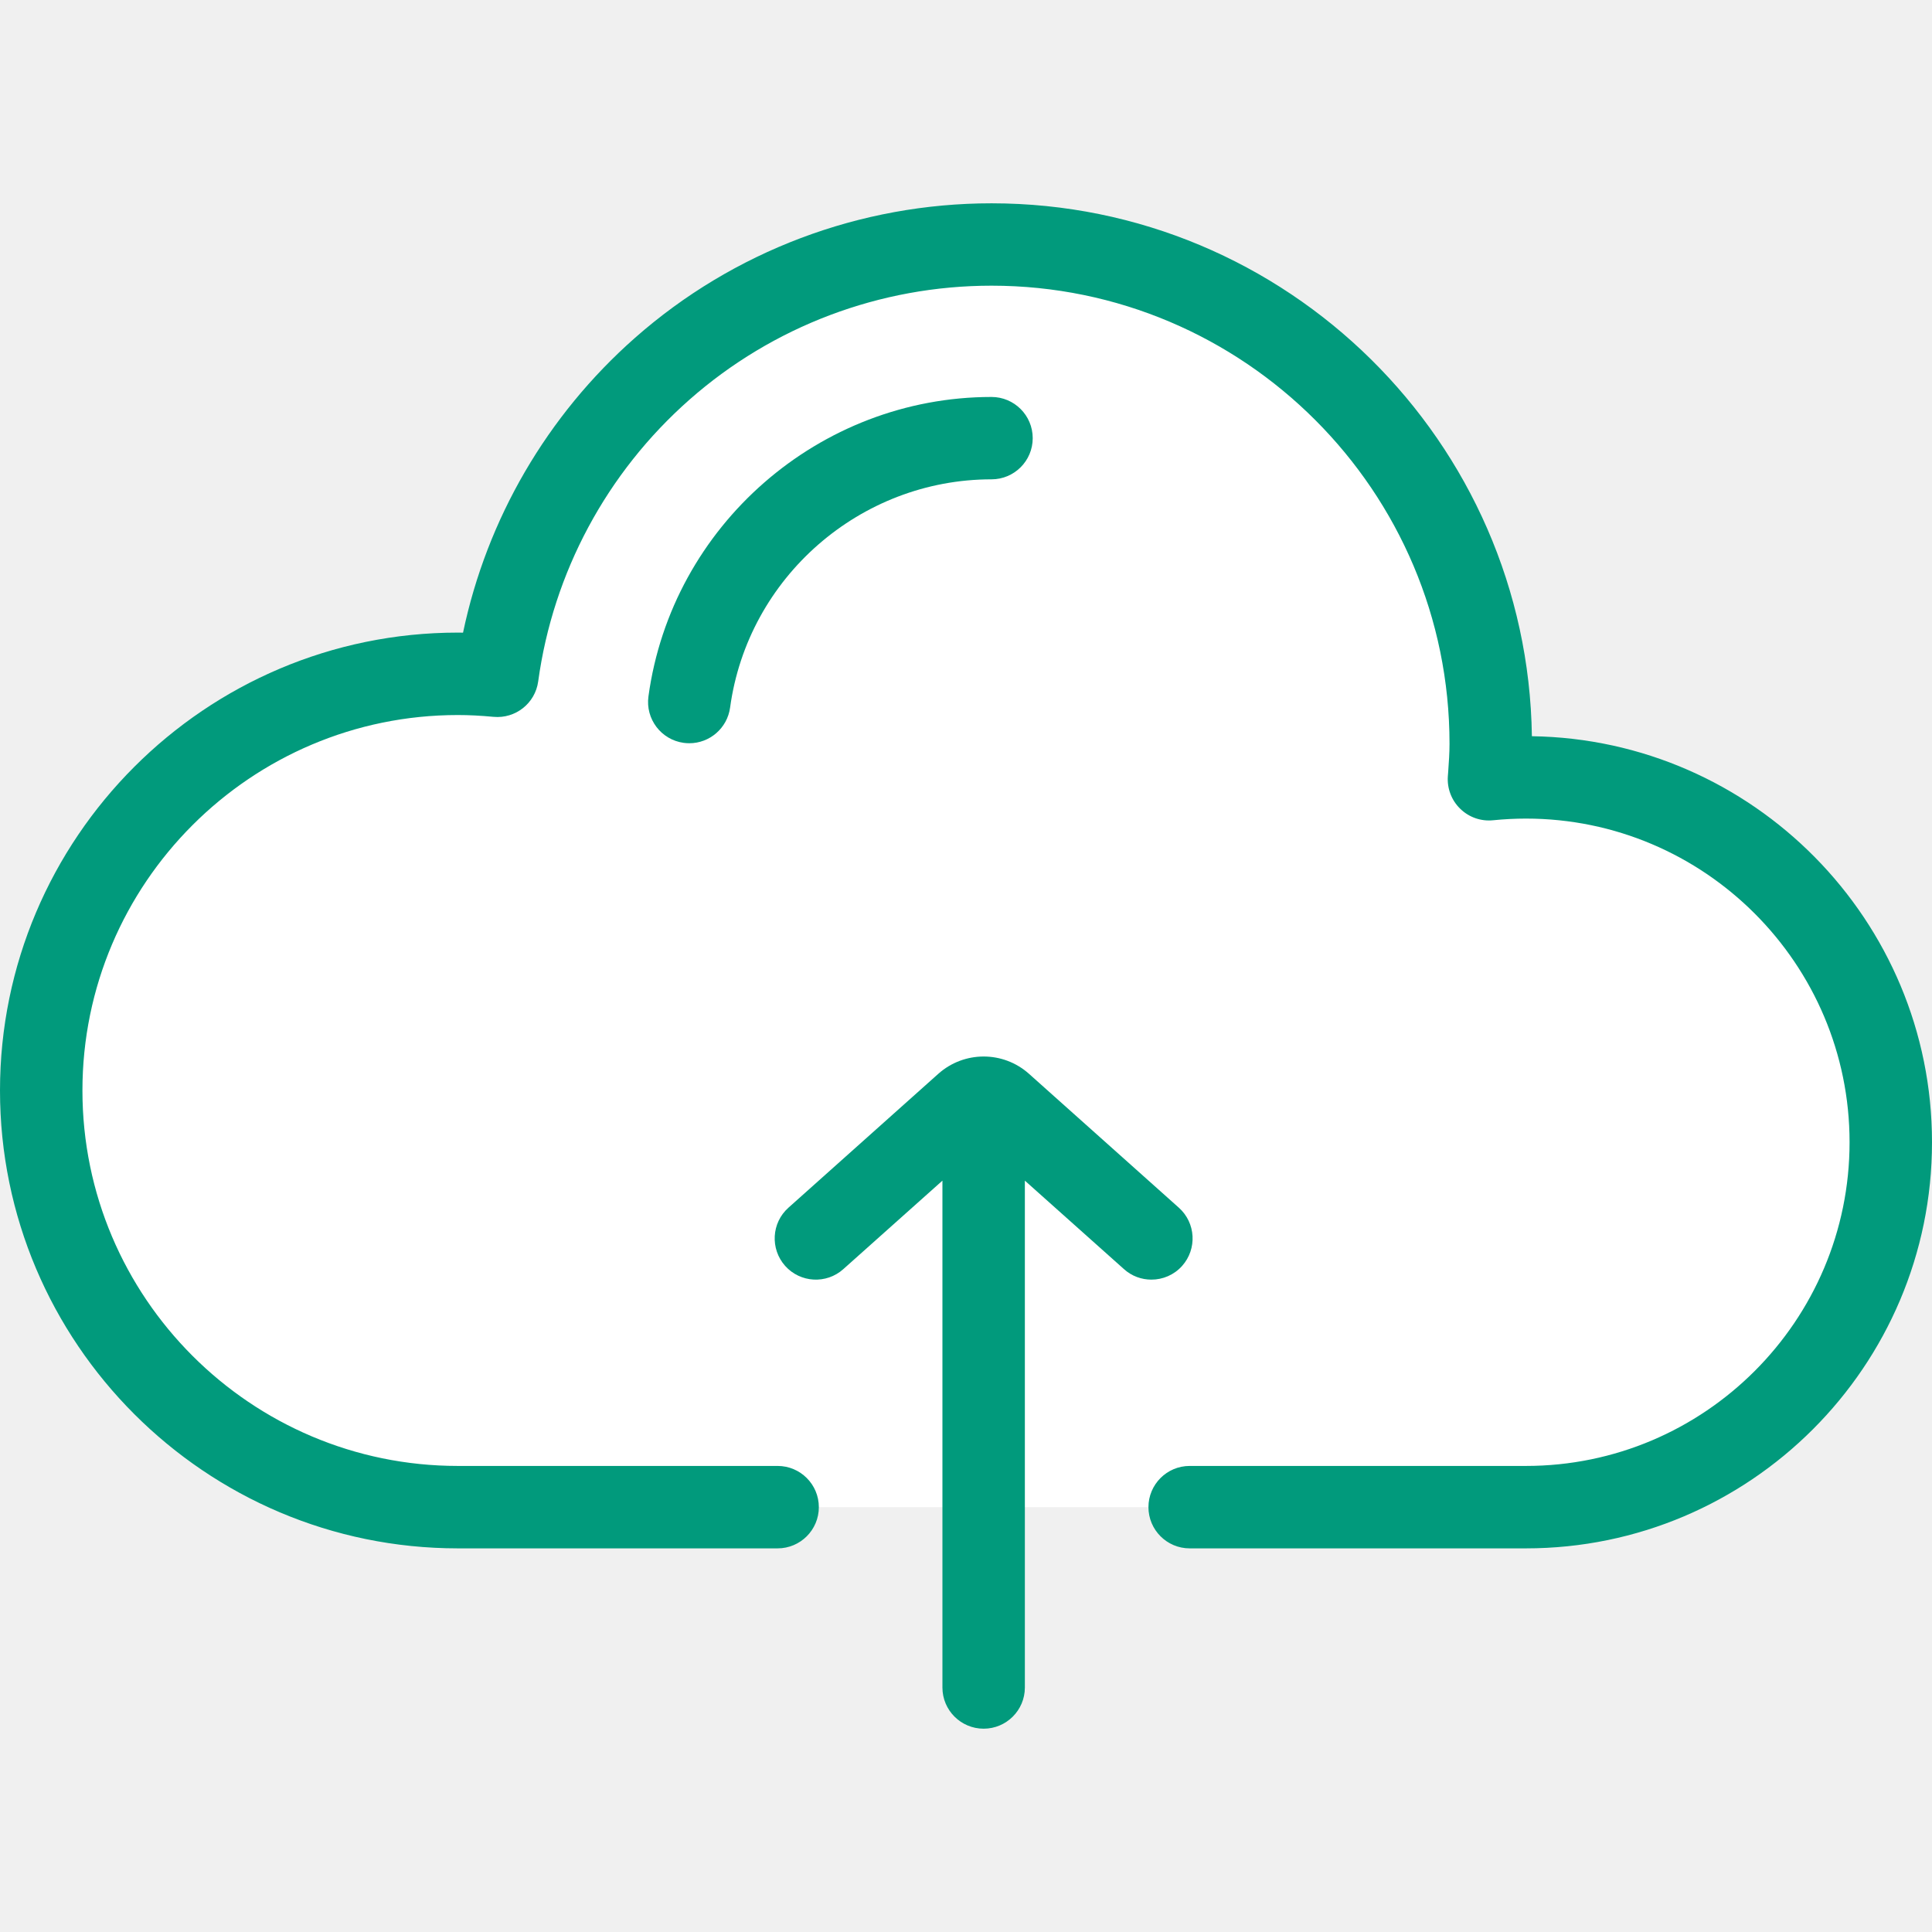
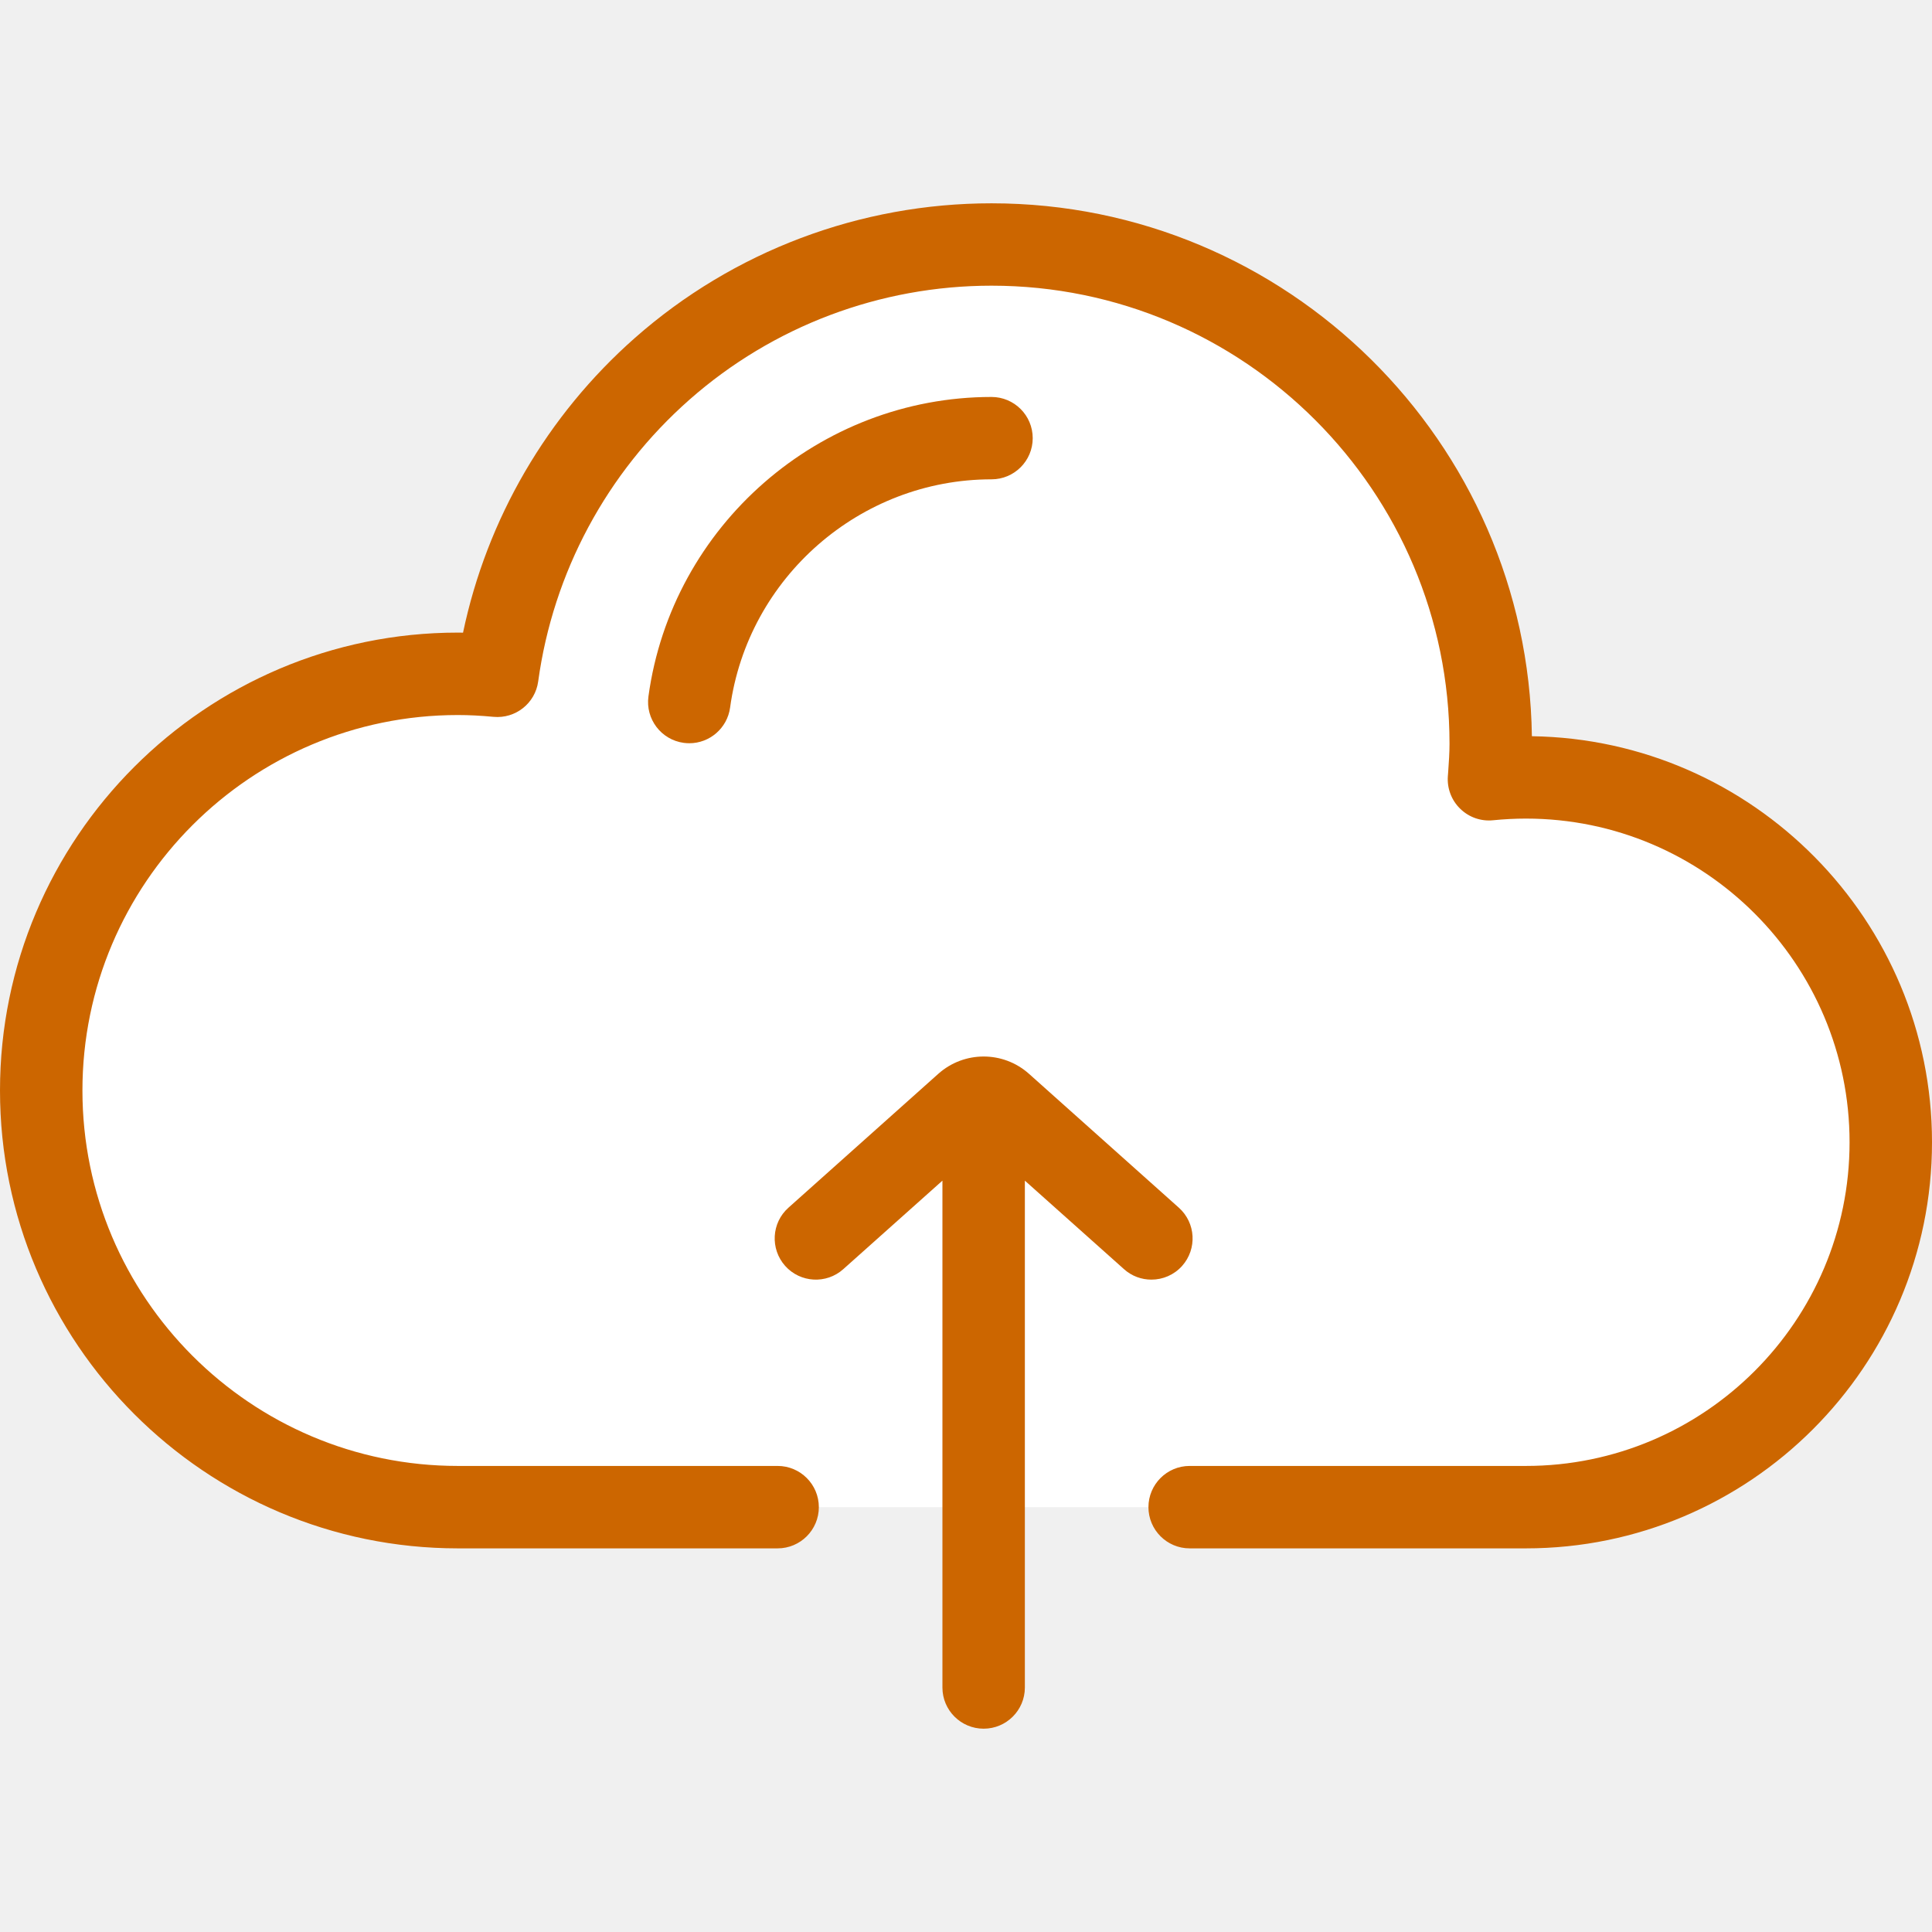
<svg xmlns="http://www.w3.org/2000/svg" width="30" height="30" viewBox="0 0 30 30" fill="none">
  <path d="M20.829 23.403H23.694C26.823 23.403 29.36 20.866 29.36 17.737C29.36 14.608 26.823 12.071 23.694 12.071C23.5 12.071 23.309 12.081 23.12 12.1C23.133 11.917 23.148 11.735 23.148 11.549C23.148 7.267 19.677 3.796 15.396 3.796C11.473 3.796 8.239 6.713 7.723 10.494C7.521 10.475 7.317 10.463 7.11 10.463C3.536 10.463 0.64 13.36 0.64 16.933C0.64 20.506 3.536 23.403 7.11 23.403H9.719" fill="#fff" />
-   <path d="M23.787 11.432C23.724 6.859 19.984 3.157 15.396 3.157C13.355 3.157 11.388 3.899 9.859 5.247C8.494 6.451 7.56 8.059 7.19 9.824C7.163 9.824 7.136 9.823 7.11 9.823C3.189 9.823 0 13.013 0 16.933C0 20.853 3.189 24.043 7.11 24.043H12.075C12.428 24.043 12.715 23.756 12.715 23.403C12.715 23.05 12.428 22.763 12.075 22.763H7.11C3.895 22.763 1.28 20.148 1.28 16.933C1.28 13.718 3.895 11.103 7.11 11.103C7.281 11.103 7.462 11.112 7.663 11.131C8.004 11.163 8.311 10.921 8.357 10.581C8.588 8.892 9.421 7.339 10.705 6.207C12 5.065 13.666 4.436 15.396 4.436C19.318 4.436 22.508 7.627 22.508 11.549C22.508 11.69 22.498 11.836 22.487 11.99L22.482 12.055C22.469 12.243 22.539 12.428 22.675 12.559C22.81 12.691 22.996 12.756 23.184 12.737C23.354 12.72 23.526 12.711 23.694 12.711C26.466 12.711 28.72 14.966 28.72 17.737C28.72 20.509 26.466 22.763 23.694 22.763H18.473C18.12 22.763 17.833 23.05 17.833 23.403C17.833 23.756 18.12 24.043 18.473 24.043H23.694C27.171 24.043 30 21.214 30 17.737C30 14.291 27.221 11.482 23.787 11.432Z" fill="#019A7C" />
-   <path d="M15.396 7.443C15.749 7.443 16.036 7.157 16.036 6.804C16.036 6.45 15.749 6.164 15.396 6.164C12.721 6.164 10.431 8.163 10.069 10.814C10.021 11.164 10.266 11.487 10.616 11.535C10.646 11.539 10.675 11.541 10.704 11.541C11.019 11.541 11.293 11.308 11.337 10.987C11.612 8.967 13.357 7.443 15.396 7.443Z" fill="#019A7C" />
-   <path d="M17.879 19.87C18.055 19.87 18.23 19.798 18.356 19.657C18.591 19.393 18.569 18.989 18.305 18.753L15.978 16.674C15.577 16.316 14.972 16.316 14.57 16.674L12.243 18.753C11.979 18.988 11.957 19.393 12.192 19.657C12.427 19.92 12.832 19.943 13.095 19.707L14.634 18.333V26.204C14.634 26.557 14.921 26.843 15.274 26.843C15.627 26.843 15.914 26.557 15.914 26.204V18.333L17.453 19.707C17.575 19.817 17.727 19.87 17.879 19.87Z" fill="#019A7C" />
+   <path d="M23.787 11.432C23.724 6.859 19.984 3.157 15.396 3.157C13.355 3.157 11.388 3.899 9.859 5.247C8.494 6.451 7.56 8.059 7.19 9.824C7.163 9.824 7.136 9.823 7.11 9.823C3.189 9.823 0 13.013 0 16.933C0 20.853 3.189 24.043 7.11 24.043H12.075C12.428 24.043 12.715 23.756 12.715 23.403C12.715 23.05 12.428 22.763 12.075 22.763H7.11C3.895 22.763 1.28 20.148 1.28 16.933C1.28 13.718 3.895 11.103 7.11 11.103C7.281 11.103 7.462 11.112 7.663 11.131C8.004 11.163 8.311 10.921 8.357 10.581C8.588 8.892 9.421 7.339 10.705 6.207C12 5.065 13.666 4.436 15.396 4.436C19.318 4.436 22.508 7.627 22.508 11.549C22.508 11.69 22.498 11.836 22.487 11.99L22.482 12.055C22.469 12.243 22.539 12.428 22.675 12.559C22.81 12.691 22.996 12.756 23.184 12.737C23.354 12.72 23.526 12.711 23.694 12.711C26.466 12.711 28.72 14.966 28.72 17.737C28.72 20.509 26.466 22.763 23.694 22.763H18.473C18.12 22.763 17.833 23.05 17.833 23.403C17.833 23.756 18.12 24.043 18.473 24.043H23.694C27.171 24.043 30 21.214 30 17.737C30 14.291 27.221 11.482 23.787 11.432Z" fill="#cc6600" />
+   <path d="M15.396 7.443C15.749 7.443 16.036 7.157 16.036 6.804C16.036 6.45 15.749 6.164 15.396 6.164C12.721 6.164 10.431 8.163 10.069 10.814C10.021 11.164 10.266 11.487 10.616 11.535C10.646 11.539 10.675 11.541 10.704 11.541C11.019 11.541 11.293 11.308 11.337 10.987C11.612 8.967 13.357 7.443 15.396 7.443Z" fill="#cc6600" />
+   <path d="M17.879 19.87C18.055 19.87 18.23 19.798 18.356 19.657C18.591 19.393 18.569 18.989 18.305 18.753L15.978 16.674C15.577 16.316 14.972 16.316 14.57 16.674L12.243 18.753C11.979 18.988 11.957 19.393 12.192 19.657C12.427 19.92 12.832 19.943 13.095 19.707L14.634 18.333V26.204C14.634 26.557 14.921 26.843 15.274 26.843C15.627 26.843 15.914 26.557 15.914 26.204V18.333L17.453 19.707C17.575 19.817 17.727 19.87 17.879 19.87Z" fill="#cc6600" />
</svg>
